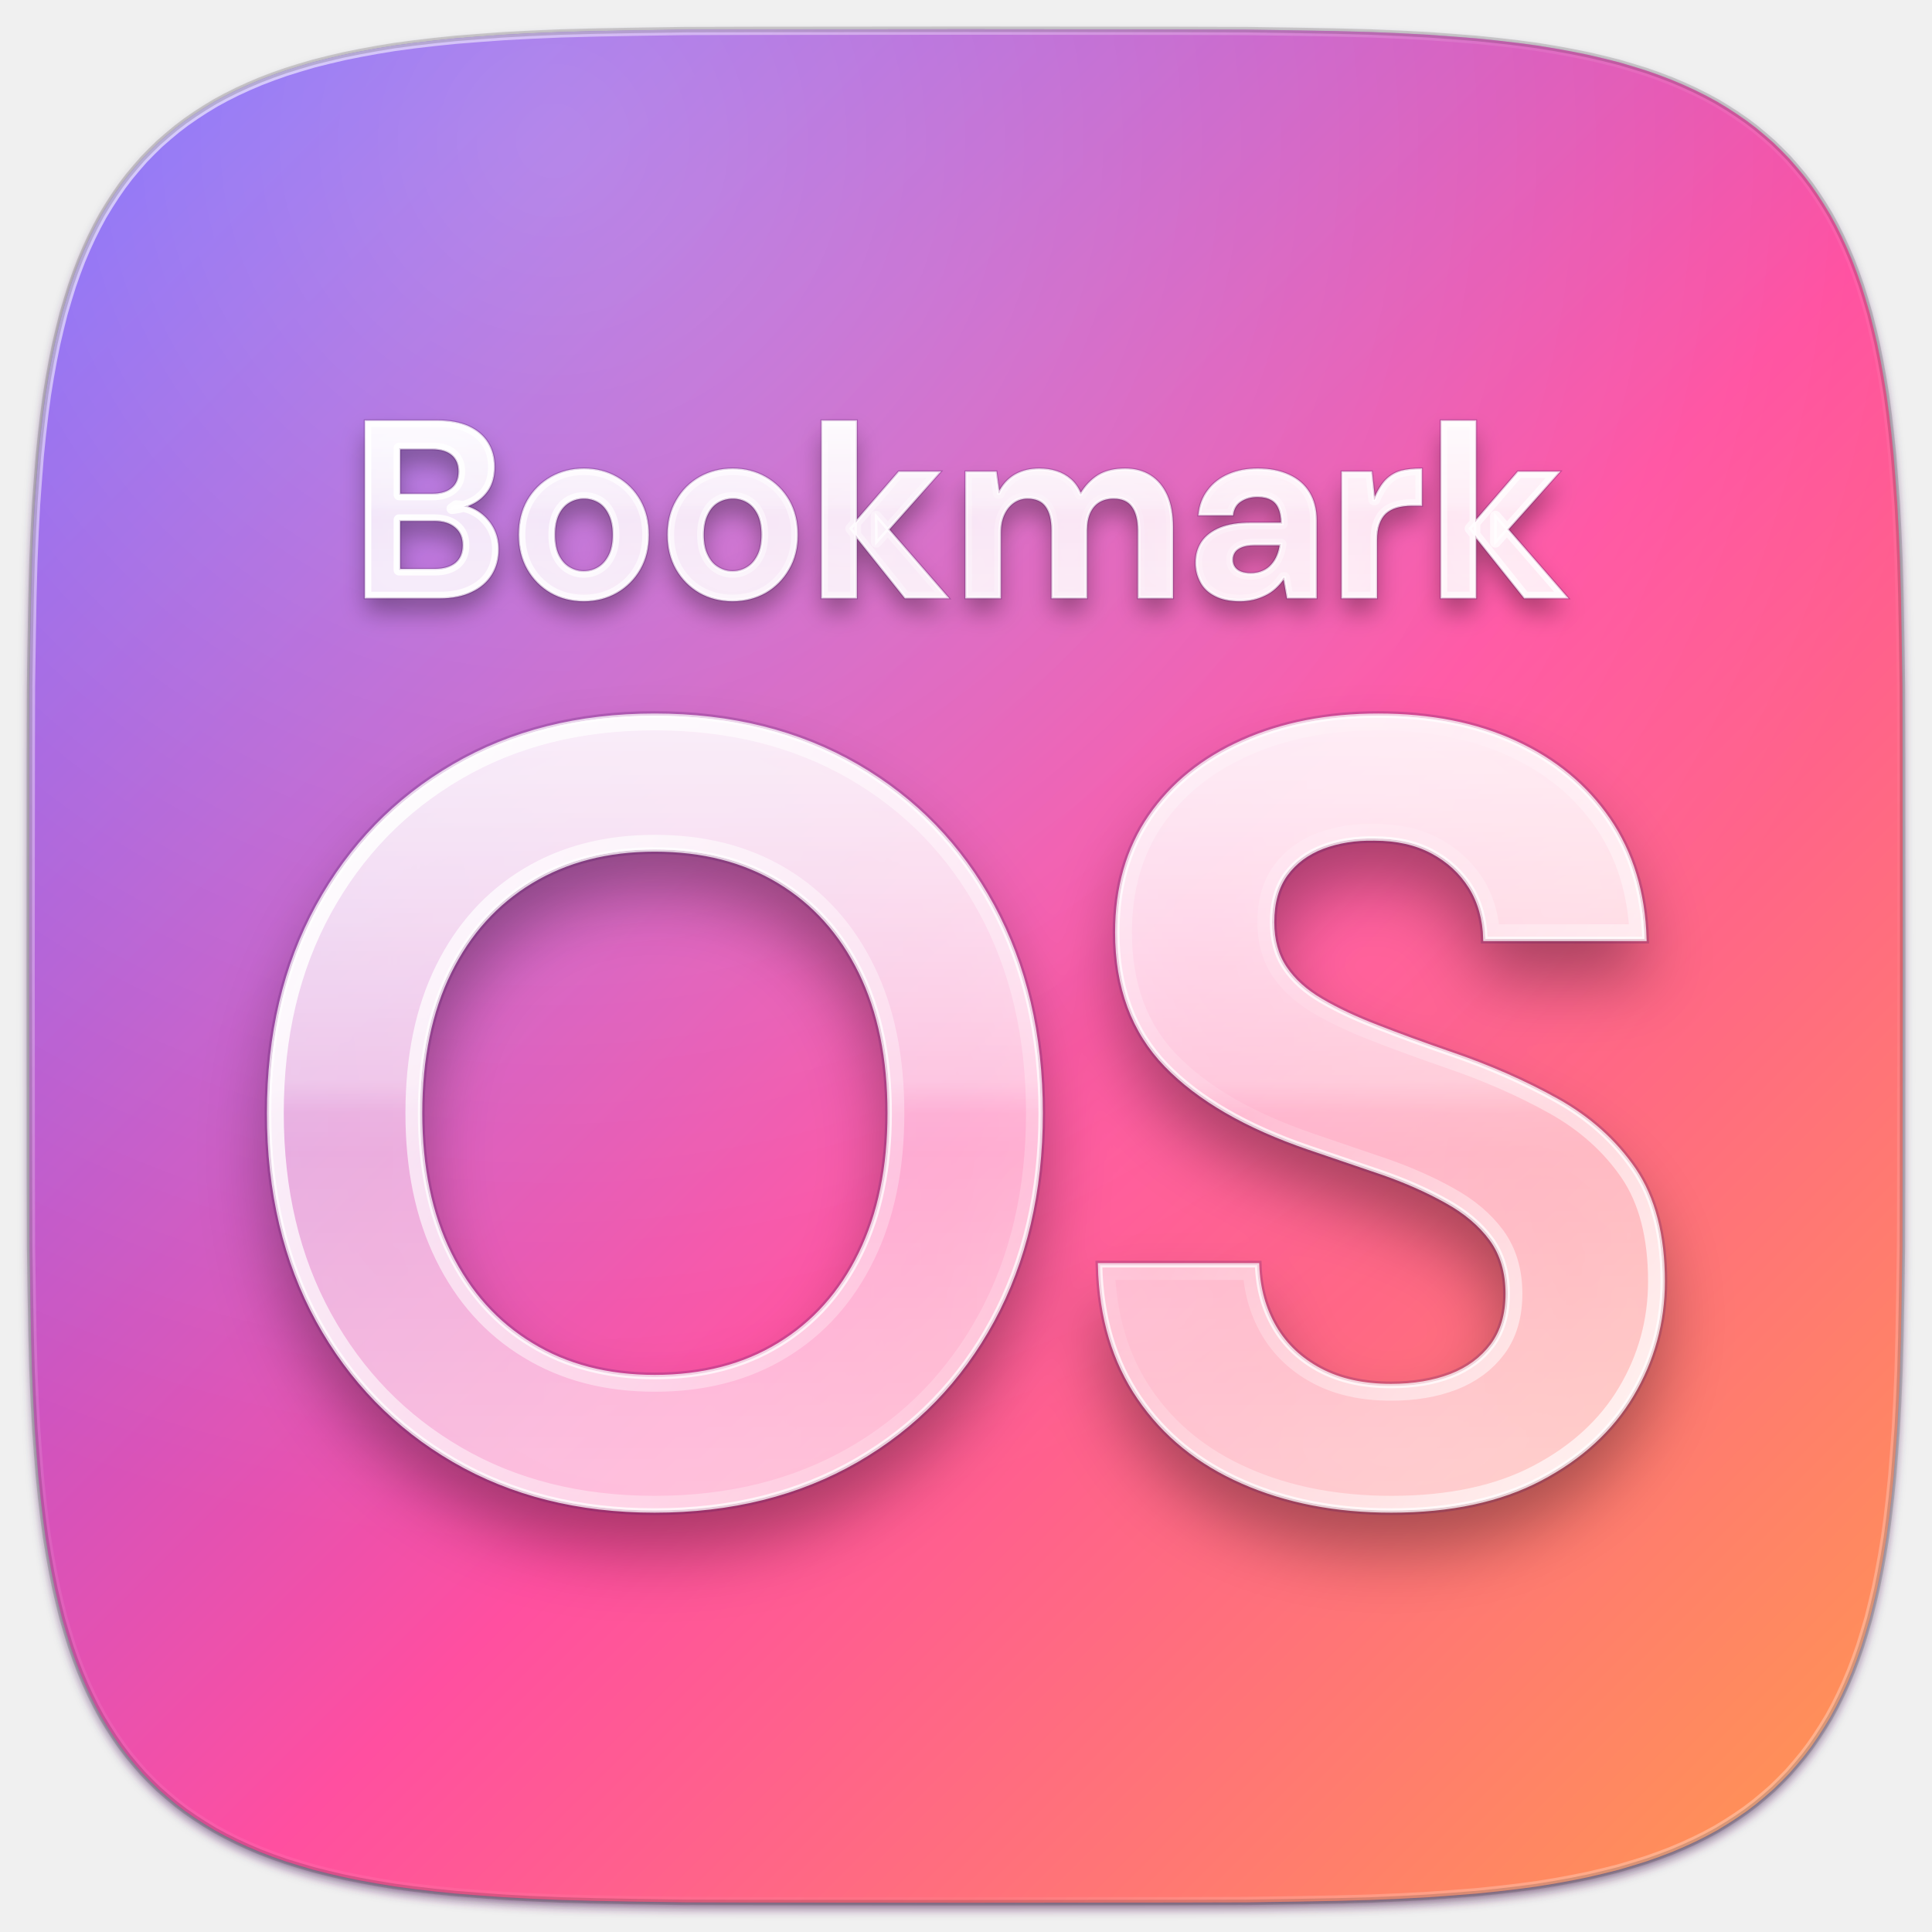
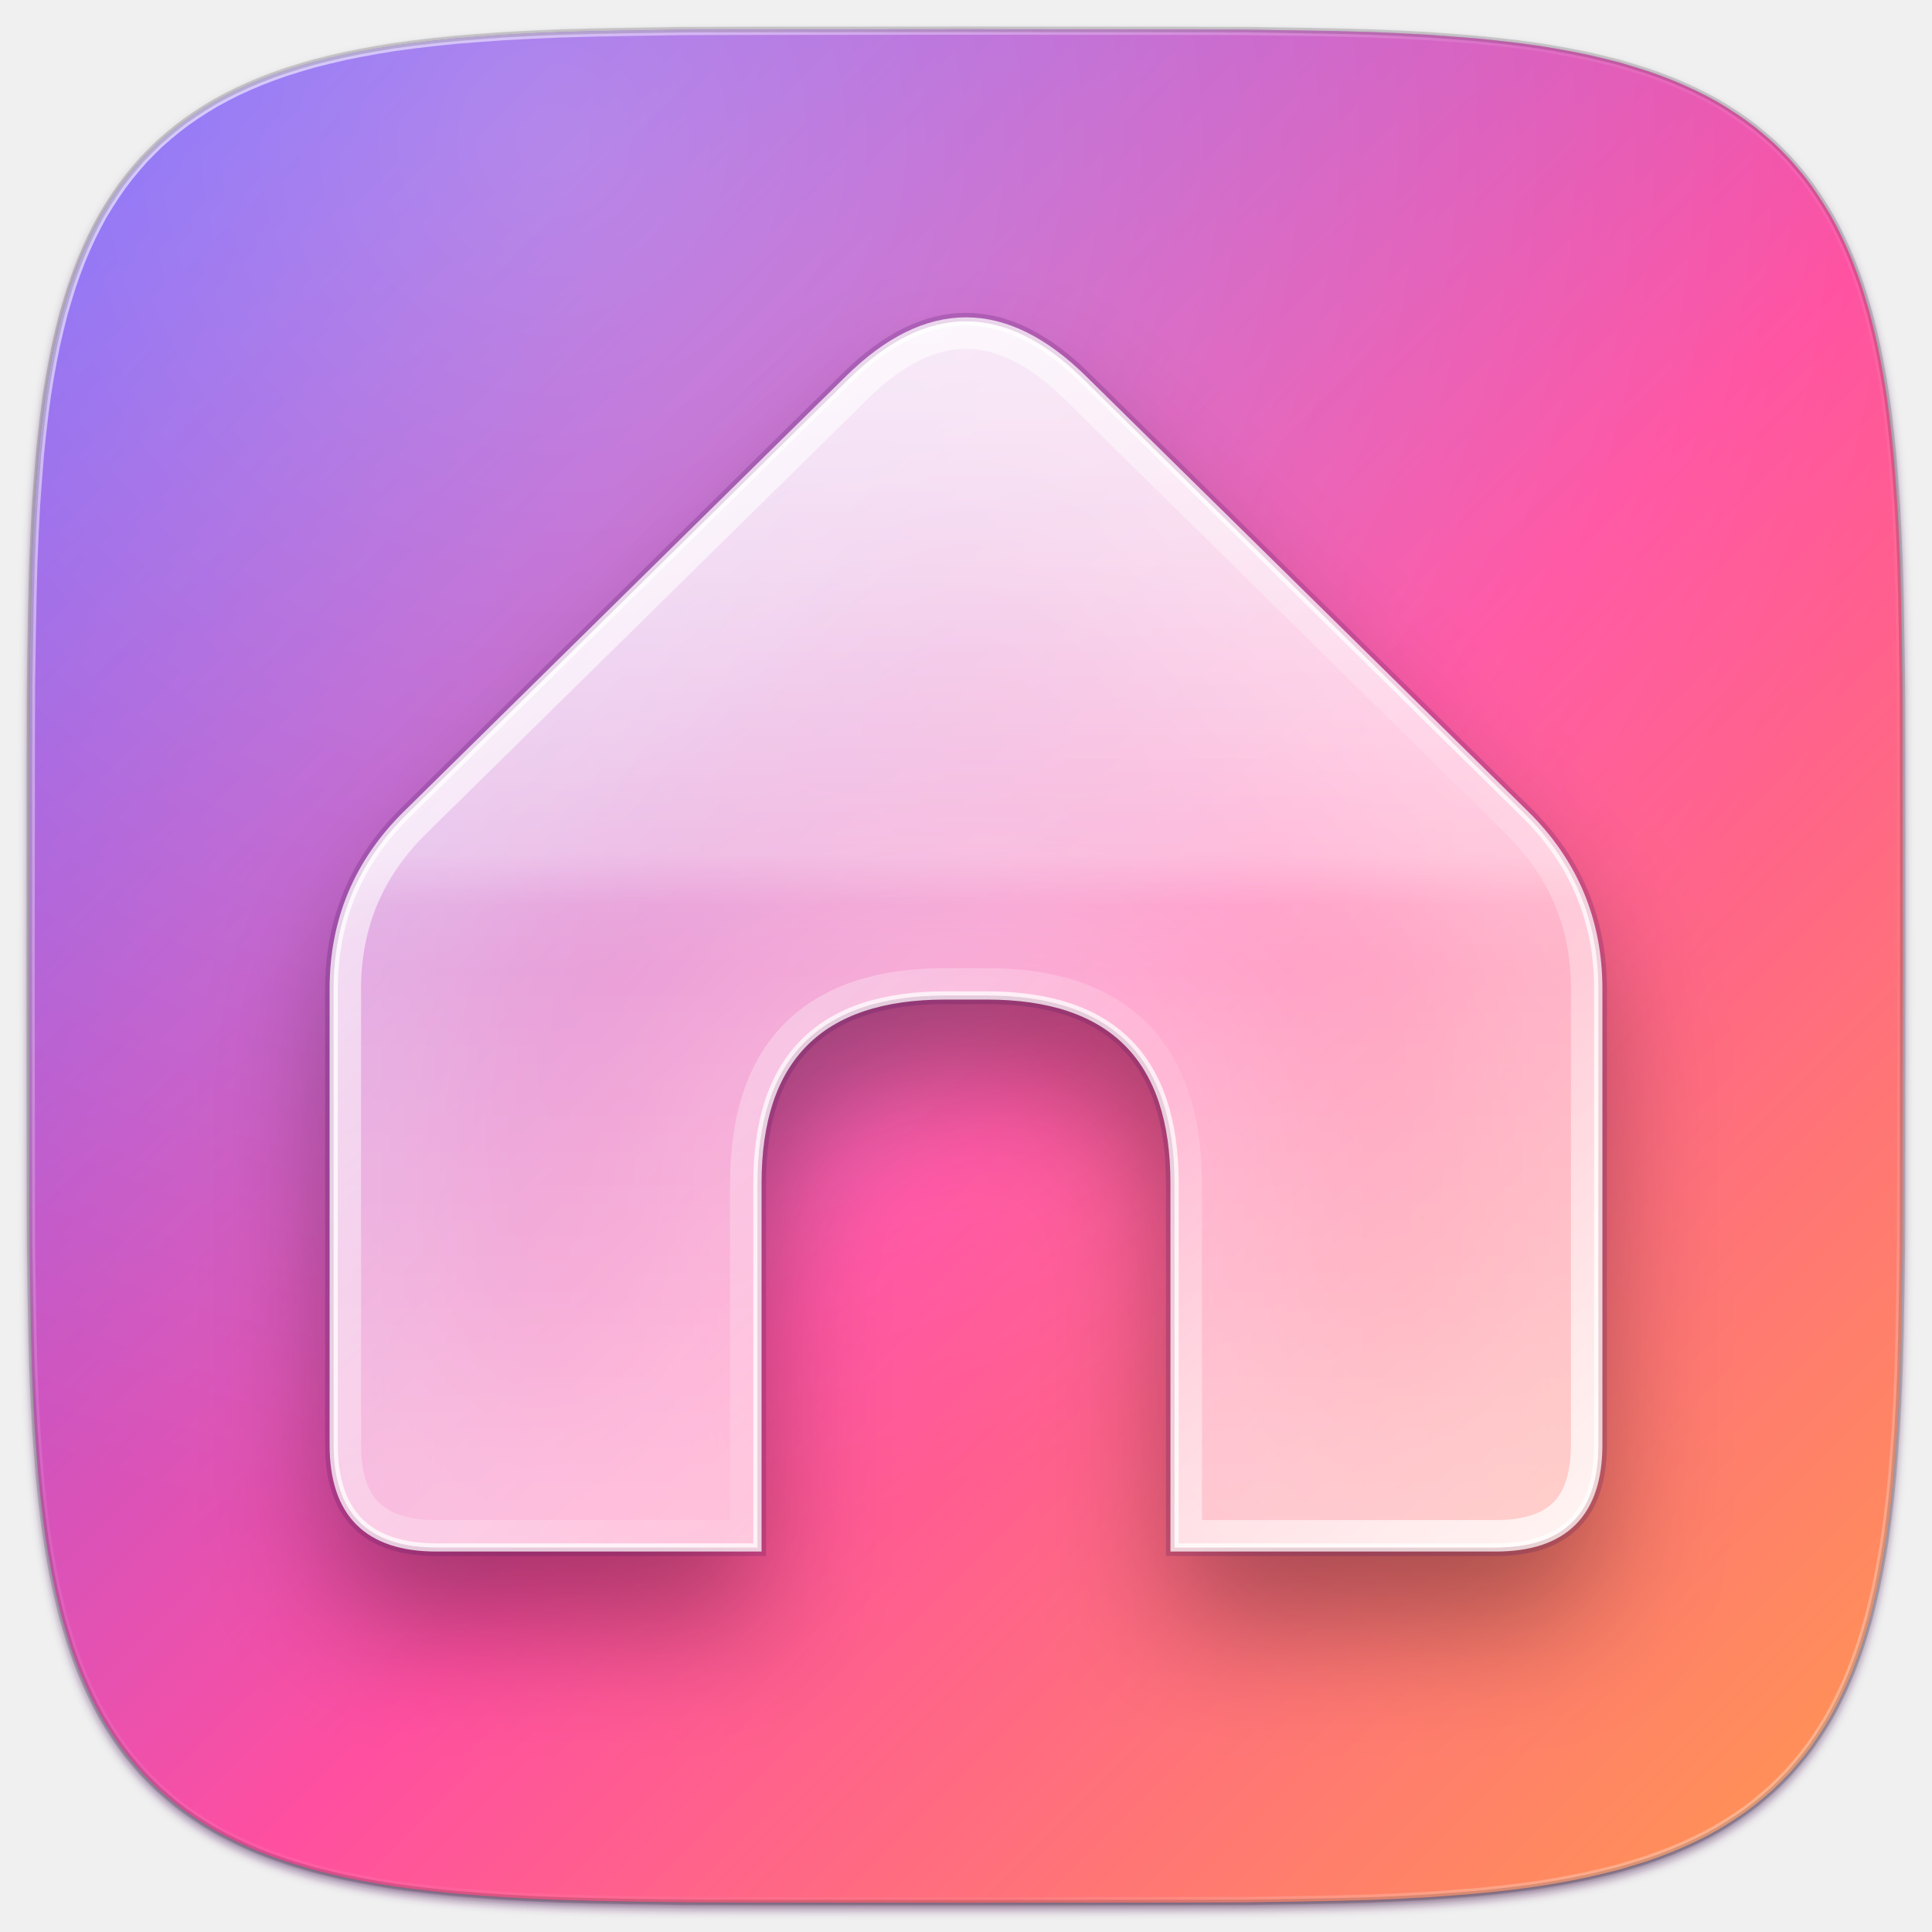
- <svg xmlns="http://www.w3.org/2000/svg" viewBox="-16 -16 1056 1056" width="256" height="256" role="img" aria-label="Bookmark OS">
+ <svg xmlns="http://www.w3.org/2000/svg" viewBox="-16 -16 1056 1056" width="256" height="256" role="img" aria-label="Home Page OS">
  <defs>
    <path id="sq" d="M1024.0,512.0 L1023.9,628.2 L1023.8,665.3 L1023.4,692.3 L1023.0,714.2 L1022.5,733.0 L1021.8,749.6 L1021.0,764.6 L1020.0,778.3 L1019.0,791.0 L1017.8,802.7 L1016.5,813.8 L1015.1,824.2 L1013.5,834.0 L1011.8,843.3 L1010.0,852.2 L1008.0,860.7 L1006.0,868.7 L1003.7,876.5 L1001.4,883.9 L998.9,891.0 L996.3,897.8 L993.5,904.4 L990.6,910.7 L987.6,916.7 L984.4,922.6 L981.0,928.2 L977.5,933.6 L973.9,938.8 L970.1,943.8 L966.1,948.6 L962.0,953.3 L957.7,957.7 L953.3,962.0 L948.6,966.1 L943.8,970.1 L938.8,973.9 L933.6,977.5 L928.2,981.0 L922.6,984.4 L916.7,987.6 L910.7,990.6 L904.4,993.5 L897.8,996.3 L891.0,998.9 L883.9,1001.4 L876.5,1003.7 L868.7,1006.0 L860.7,1008.0 L852.2,1010.0 L843.3,1011.8 L834.0,1013.5 L824.2,1015.1 L813.8,1016.5 L802.7,1017.8 L791.0,1019.0 L778.3,1020.0 L764.6,1021.0 L749.6,1021.8 L733.0,1022.5 L714.2,1023.0 L692.3,1023.4 L665.3,1023.8 L628.2,1023.9 L512.0,1024.0 L395.8,1023.9 L358.7,1023.8 L331.7,1023.4 L309.8,1023.0 L291.0,1022.5 L274.4,1021.8 L259.4,1021.0 L245.7,1020.0 L233.0,1019.0 L221.3,1017.8 L210.2,1016.5 L199.8,1015.1 L190.0,1013.5 L180.7,1011.8 L171.8,1010.0 L163.3,1008.0 L155.3,1006.0 L147.5,1003.7 L140.1,1001.4 L133.0,998.9 L126.2,996.3 L119.6,993.5 L113.3,990.6 L107.3,987.6 L101.4,984.4 L95.8,981.0 L90.4,977.5 L85.2,973.9 L80.2,970.1 L75.4,966.1 L70.7,962.0 L66.3,957.7 L62.0,953.3 L57.9,948.6 L53.9,943.8 L50.1,938.8 L46.5,933.6 L43.0,928.2 L39.6,922.6 L36.4,916.7 L33.4,910.7 L30.5,904.4 L27.7,897.8 L25.1,891.0 L22.6,883.9 L20.3,876.5 L18.0,868.7 L16.0,860.7 L14.0,852.2 L12.2,843.3 L10.5,834.0 L8.9,824.2 L7.5,813.8 L6.2,802.7 L5.0,791.0 L4.0,778.3 L3.0,764.6 L2.2,749.6 L1.5,733.0 L1.0,714.2 L0.6,692.3 L0.2,665.3 L0.1,628.2 L0.0,512.0 L0.1,395.8 L0.2,358.7 L0.6,331.7 L1.0,309.8 L1.5,291.0 L2.2,274.4 L3.0,259.4 L4.0,245.7 L5.0,233.0 L6.2,221.3 L7.5,210.2 L8.9,199.8 L10.5,190.0 L12.2,180.7 L14.0,171.8 L16.0,163.3 L18.0,155.3 L20.3,147.5 L22.6,140.1 L25.1,133.0 L27.7,126.2 L30.5,119.6 L33.4,113.3 L36.4,107.3 L39.6,101.4 L43.0,95.8 L46.5,90.4 L50.1,85.2 L53.9,80.2 L57.9,75.4 L62.0,70.7 L66.3,66.3 L70.7,62.0 L75.4,57.9 L80.2,53.9 L85.2,50.1 L90.4,46.5 L95.8,43.0 L101.4,39.6 L107.3,36.4 L113.3,33.4 L119.6,30.5 L126.2,27.7 L133.0,25.1 L140.1,22.6 L147.5,20.3 L155.3,18.0 L163.3,16.0 L171.8,14.0 L180.7,12.2 L190.0,10.5 L199.8,8.9 L210.2,7.5 L221.3,6.2 L233.0,5.0 L245.7,4.0 L259.4,3.0 L274.4,2.2 L291.0,1.5 L309.8,1.0 L331.7,0.6 L358.7,0.2 L395.8,0.1 L512.0,0.0 L628.2,0.1 L665.3,0.2 L692.3,0.6 L714.2,1.0 L733.0,1.5 L749.6,2.2 L764.6,3.0 L778.3,4.0 L791.0,5.0 L802.7,6.2 L813.8,7.5 L824.2,8.9 L834.0,10.5 L843.3,12.2 L852.2,14.0 L860.7,16.0 L868.7,18.0 L876.5,20.3 L883.9,22.6 L891.0,25.1 L897.8,27.7 L904.4,30.5 L910.7,33.4 L916.7,36.4 L922.6,39.6 L928.2,43.0 L933.6,46.5 L938.8,50.1 L943.8,53.9 L948.6,57.9 L953.3,62.0 L957.7,66.3 L962.0,70.7 L966.1,75.4 L970.1,80.2 L973.9,85.2 L977.5,90.4 L981.0,95.8 L984.4,101.4 L987.6,107.3 L990.6,113.3 L993.5,119.6 L996.3,126.2 L998.9,133.0 L1001.4,140.1 L1003.7,147.5 L1006.0,155.3 L1008.0,163.3 L1010.0,171.8 L1011.8,180.7 L1013.5,190.0 L1015.1,199.8 L1016.5,210.2 L1017.8,221.3 L1019.0,233.0 L1020.0,245.7 L1021.0,259.4 L1021.8,274.4 L1022.5,291.0 L1023.0,309.8 L1023.4,331.7 L1023.8,358.7 L1023.9,395.8Z" />
    <clipPath id="tile">
      <use href="#sq" />
    </clipPath>
    <linearGradient id="base" x1="0" y1="0" x2="1" y2="1">
      <stop offset="0" stop-color="#6A5CFF" />
      <stop offset="0.55" stop-color="#FF4FA0" />
      <stop offset="1" stop-color="#FF9A4D" />
    </linearGradient>
    <filter id="soft" x="-50%" y="-50%" width="200%" height="200%">
      <feGaussianBlur stdDeviation="90" />
    </filter>
    <radialGradient id="sheen" cx=".28" cy=".06" r=".75">
      <stop offset="0" stop-color="#fff" stop-opacity=".28" />
      <stop offset="1" stop-color="#fff" stop-opacity="0" />
    </radialGradient>
    <linearGradient id="tileRim" x1="0" y1="0" x2="1" y2="1">
      <stop offset="0" stop-color="#fff" stop-opacity=".7" />
      <stop offset=".4" stop-color="#fff" stop-opacity=".08" />
      <stop offset=".75" stop-color="#fff" stop-opacity=".04" />
      <stop offset="1" stop-color="#fff" stop-opacity=".4" />
    </linearGradient>
-     <path id="bm" d="M184.0 320.0V224.0H223.0Q233.0 224.0 239.9 227.1Q246.7 230.2 250.2 235.8Q253.7 241.4 253.7 248.7Q253.7 255.9 250.6 260.9Q247.4 265.8 242.3 268.4Q237.1 271.1 231.0 271.6L233.2 270.0Q239.7 270.2 244.9 273.5Q250.0 276.8 253.0 282.1Q255.9 287.4 255.9 293.8Q255.9 301.4 252.3 307.3Q248.6 313.3 241.5 316.6Q234.5 320.0 224.4 320.0ZM202.1 305.2H221.5Q229.1 305.2 233.4 301.7Q237.6 298.1 237.6 291.6Q237.6 285.1 233.2 281.4Q228.9 277.7 221.3 277.7H202.1ZM202.1 264.1H220.2Q227.5 264.1 231.4 260.7Q235.3 257.4 235.3 251.3Q235.3 245.3 231.4 241.9Q227.5 238.5 220.0 238.5H202.1ZM303.1 321.6Q293.2 321.6 285.3 317.1Q277.4 312.5 272.8 304.5Q268.2 296.4 268.2 285.9Q268.2 275.4 272.8 267.3Q277.5 259.3 285.4 254.8Q293.3 250.3 303.2 250.3Q313.0 250.3 320.9 254.8Q328.8 259.3 333.4 267.3Q338.0 275.4 338.0 285.9Q338.0 296.5 333.4 304.5Q328.8 312.5 320.8 317.1Q312.9 321.6 303.1 321.6ZM303.0 306.4Q307.6 306.4 311.3 304.1Q315.0 301.9 317.3 297.3Q319.6 292.8 319.6 285.9Q319.6 279.1 317.3 274.5Q315.1 269.9 311.4 267.7Q307.6 265.5 303.2 265.5Q298.8 265.5 295.0 267.7Q291.2 269.9 288.9 274.5Q286.7 279.1 286.7 285.9Q286.7 292.8 288.9 297.3Q291.2 301.9 294.9 304.1Q298.7 306.4 303.0 306.4ZM384.4 321.6Q374.6 321.6 366.6 317.1Q358.7 312.5 354.1 304.5Q349.5 296.4 349.5 285.9Q349.5 275.4 354.2 267.3Q358.8 259.3 366.7 254.8Q374.7 250.3 384.5 250.3Q394.3 250.3 402.2 254.8Q410.1 259.3 414.8 267.3Q419.4 275.4 419.4 285.9Q419.4 296.5 414.7 304.5Q410.1 312.5 402.2 317.1Q394.2 321.6 384.4 321.6ZM384.4 306.4Q388.9 306.4 392.6 304.1Q396.3 301.9 398.6 297.3Q400.9 292.8 400.9 285.9Q400.9 279.1 398.7 274.5Q396.4 269.9 392.7 267.7Q389.0 265.5 384.6 265.5Q380.1 265.5 376.3 267.7Q372.5 269.9 370.3 274.5Q368.0 279.1 368.0 285.9Q368.0 292.8 370.3 297.3Q372.5 301.9 376.3 304.1Q380.0 306.4 384.4 306.4ZM478.9 320.0 449.0 282.5 475.5 251.9H496.9L463.0 290.0L462.9 275.7L501.4 320.0ZM433.6 320.0V224.0H451.7V320.0ZM512.3 320.0V251.9H528.1L529.7 263.3H530.2Q533.4 256.8 539.0 253.5Q544.6 250.3 552.0 250.3Q557.1 250.3 561.4 251.7Q565.7 253.1 569.0 256.0Q572.3 258.9 574.4 263.8H575.0Q578.8 257.4 584.5 253.8Q590.2 250.3 599.0 250.3Q606.8 250.3 612.5 253.9Q618.2 257.5 621.4 264.5Q624.5 271.5 624.5 281.7V320.0H606.6V283.4Q606.6 274.8 603.2 270.2Q599.9 265.5 592.7 265.5Q588.1 265.5 584.7 267.5Q581.3 269.5 579.4 273.5Q577.5 277.5 577.5 283.4V320.0H559.4V283.4Q559.4 274.8 556.1 270.2Q552.8 265.5 545.6 265.5Q541.4 265.5 538.0 267.8Q534.5 270.2 532.5 274.4Q530.4 278.7 530.4 284.9V320.0ZM661.7 321.6Q653.6 321.6 648.3 318.8Q643.0 316.1 640.6 311.4Q638.1 306.7 638.1 301.1Q638.1 294.8 641.3 290.0Q644.6 285.2 651.2 282.5Q657.7 279.9 667.7 279.9H684.9Q684.9 274.6 683.4 271.3Q682.0 267.9 679.0 266.3Q675.9 264.6 671.4 264.6Q666.0 264.6 662.1 267.1Q658.2 269.5 657.4 274.7H639.7Q640.5 267.2 644.7 261.8Q648.8 256.3 655.7 253.3Q662.6 250.3 671.4 250.3Q681.2 250.3 688.3 253.6Q695.4 256.8 699.2 263.0Q703.0 269.2 703.0 278.1V320.0H688.0L686.1 309.3H685.5Q683.4 312.4 680.9 314.7Q678.3 317.1 675.3 318.5Q672.3 320.0 668.9 320.8Q665.4 321.6 661.7 321.6ZM667.6 307.5Q671.4 307.5 674.3 306.2Q677.3 304.9 679.3 302.6Q681.4 300.3 682.6 297.3Q683.8 294.4 684.2 291.0H669.7Q665.3 291.0 662.6 292.1Q659.8 293.2 658.5 295.1Q657.2 297.0 657.2 299.5Q657.2 302.1 658.5 303.9Q659.8 305.7 662.1 306.6Q664.5 307.5 667.6 307.5ZM717.9 320.0V251.9H733.3L734.9 266.8H735.4Q738.5 259.6 742.0 256.1Q745.6 252.6 750.2 251.4Q754.8 250.3 760.6 250.3V269.4H755.7Q751.0 269.4 747.2 270.5Q743.5 271.6 741.0 273.9Q738.6 276.2 737.3 279.9Q736.0 283.5 736.0 288.8V320.0ZM817.4 320.0 787.5 282.5 813.9 251.9H835.4L801.4 290.0L801.4 275.7L839.9 320.0ZM772.1 320.0V224.0H790.2V320.0Z" />
-     <clipPath id="clip-bm">
-       <use href="#bm" />
+     <path id="hm" d="M576.0 191.2L817.6 429.1Q857.6 468.5 857.6 524.6L857.6 773.7Q857.6 829.8 801.5 829.8L626.0 829.8Q626.0 829.8 626.0 829.8L626.0 630.8Q626.0 528.1 523.4 528.1L500.6 528.1Q398.0 528.1 398.0 630.8L398.0 829.8Q398.0 829.8 398.0 829.8L222.5 829.8Q166.4 829.8 166.4 773.7L166.4 524.6Q166.4 468.5 206.4 429.1L448.0 191.2Q512.0 128.2 576.0 191.2Z" />
+     <clipPath id="clip-hm">
+       <use href="#hm" />
    </clipPath>
-     <filter id="frost-bm" x="-50%" y="-50%" width="200%" height="200%">
-       <feGaussianBlur stdDeviation="12.4" />
+     <filter id="frost-hm" x="-50%" y="-50%" width="200%" height="200%">
+       <feGaussianBlur stdDeviation="63.5" />
    </filter>
-     <filter id="lift-bm" x="-30%" y="-30%" width="160%" height="180%">
-       <feGaussianBlur in="SourceAlpha" stdDeviation="6.6" />
-       <feOffset dy="8.0" />
+     <filter id="lift-hm" x="-30%" y="-30%" width="160%" height="180%">
+       <feGaussianBlur in="SourceAlpha" stdDeviation="33.8" />
+       <feOffset dy="41.2" />
      <feComponentTransfer>
        <feFuncA type="linear" slope=".34" />
      </feComponentTransfer>
    </filter>
-     <linearGradient id="tint-bm" gradientUnits="userSpaceOnUse" x1="0" y1="224" x2="0" y2="322">
-       <stop offset="0" stop-color="#fff" stop-opacity="0.95" />
-       <stop offset=".55" stop-color="#fff" stop-opacity="0.8" />
-       <stop offset="1" stop-color="#fff" stop-opacity="0.85" />
-     </linearGradient>
-     <linearGradient id="gloss-bm" gradientUnits="userSpaceOnUse" x1="0" y1="224" x2="0" y2="322">
-       <stop offset="0" stop-color="#fff" stop-opacity="0.3" />
-       <stop offset=".46" stop-color="#fff" stop-opacity="0.17" />
-       <stop offset=".5" stop-color="#fff" stop-opacity="0" />
-       <stop offset="1" stop-color="#fff" stop-opacity="0" />
-     </linearGradient>
-     <linearGradient id="rim-bm" gradientUnits="userSpaceOnUse" x1="184" y1="224" x2="840" y2="322">
-       <stop offset="0" stop-color="#fff" />
-       <stop offset=".35" stop-color="#fff" stop-opacity=".45" />
-       <stop offset=".65" stop-color="#fff" stop-opacity=".1" />
-       <stop offset="1" stop-color="#fff" stop-opacity=".8" />
-     </linearGradient>
-     <path id="os" d="M341.8 819.2Q279.5 819.2 232.2 791.7Q184.8 764.2 157.9 715.3Q131.1 666.4 131.1 602.0Q131.1 537.8 157.9 488.9Q184.8 440.0 232.2 412.4Q279.5 384.8 341.8 384.8Q404.5 384.8 452.2 412.4Q499.8 440.0 526.3 488.9Q552.8 537.8 552.8 602.0Q552.8 666.4 526.3 715.3Q499.8 764.2 452.2 791.7Q404.5 819.2 341.8 819.2ZM341.9 746.3Q381.1 746.3 409.9 728.7Q438.7 711.2 454.5 678.8Q470.3 646.5 470.3 602.0Q470.3 557.1 454.5 524.9Q438.7 492.7 409.9 475.3Q381.1 457.9 341.9 457.9Q303.1 457.9 274.3 475.3Q245.4 492.7 229.5 524.9Q213.6 557.1 213.6 602.0Q213.6 646.5 229.5 678.8Q245.4 711.2 274.3 728.7Q303.1 746.3 341.9 746.3ZM744.5 819.2Q699.0 819.2 663.2 803.4Q627.4 787.7 606.9 757.7Q586.3 727.7 585.3 685.2H671.1Q671.8 704.2 680.5 719.1Q689.2 734.0 705.4 742.6Q721.6 751.2 744.3 751.2Q762.9 751.2 777.2 745.7Q791.4 740.2 799.8 729.0Q808.1 717.8 808.1 700.7Q808.1 683.0 799.2 670.8Q790.3 658.7 774.7 650.1Q759.2 641.4 739.8 634.6Q720.3 627.9 699.3 620.8Q648.2 603.3 621.5 575.7Q594.7 548.0 594.7 503.2Q594.7 466.5 612.9 440.0Q631.1 413.6 663.5 399.2Q695.8 384.8 737.3 384.8Q780.0 384.8 812.1 399.6Q844.3 414.4 863.0 441.7Q881.7 469.1 882.8 506.8H795.9Q795.5 490.6 787.9 478.3Q780.2 466.1 766.9 459.0Q753.6 451.9 735.2 451.9Q719.7 451.6 706.9 456.4Q694.1 461.3 686.7 471.4Q679.3 481.6 679.3 497.7Q679.3 512.4 686.2 522.7Q693.1 533.0 705.9 540.5Q718.8 548.1 736.7 555.0Q754.6 562.0 776.6 569.6Q808.3 580.4 834.7 595.1Q861.1 609.8 877.0 633.0Q892.8 656.3 892.8 694.0Q892.8 727.4 875.8 756.0Q858.8 784.5 825.9 801.8Q792.9 819.2 744.5 819.2Z" />
-     <clipPath id="clip-os">
-       <use href="#os" />
-     </clipPath>
-     <filter id="frost-os" x="-50%" y="-50%" width="200%" height="200%">
-       <feGaussianBlur stdDeviation="34.0" />
-     </filter>
-     <filter id="lift-os" x="-30%" y="-30%" width="160%" height="180%">
-       <feGaussianBlur in="SourceAlpha" stdDeviation="18.0" />
-       <feOffset dy="22.0" />
-       <feComponentTransfer>
-         <feFuncA type="linear" slope=".34" />
-       </feComponentTransfer>
-     </filter>
-     <linearGradient id="tint-os" gradientUnits="userSpaceOnUse" x1="0" y1="385" x2="0" y2="819">
+     <linearGradient id="tint-hm" gradientUnits="userSpaceOnUse" x1="0" y1="128" x2="0" y2="830">
      <stop offset="0" stop-color="#fff" stop-opacity="0.78" />
      <stop offset=".55" stop-color="#fff" stop-opacity="0.42" />
      <stop offset="1" stop-color="#fff" stop-opacity="0.55" />
    </linearGradient>
-     <linearGradient id="gloss-os" gradientUnits="userSpaceOnUse" x1="0" y1="385" x2="0" y2="819">
+     <linearGradient id="gloss-hm" gradientUnits="userSpaceOnUse" x1="0" y1="128" x2="0" y2="830">
      <stop offset="0" stop-color="#fff" stop-opacity="0.42" />
      <stop offset=".46" stop-color="#fff" stop-opacity="0.23" />
      <stop offset=".5" stop-color="#fff" stop-opacity="0" />
      <stop offset="1" stop-color="#fff" stop-opacity="0" />
    </linearGradient>
-     <linearGradient id="rim-os" gradientUnits="userSpaceOnUse" x1="131" y1="385" x2="893" y2="819">
+     <linearGradient id="rim-hm" gradientUnits="userSpaceOnUse" x1="166" y1="128" x2="858" y2="830">
      <stop offset="0" stop-color="#fff" />
      <stop offset=".35" stop-color="#fff" stop-opacity=".45" />
      <stop offset=".65" stop-color="#fff" stop-opacity=".1" />
      <stop offset="1" stop-color="#fff" stop-opacity=".8" />
    </linearGradient>
    <filter id="ambient" filterUnits="userSpaceOnUse" x="-16" y="-16" width="1056" height="1056">
      <feGaussianBlur stdDeviation="6" />
    </filter>
    <filter id="contact" filterUnits="userSpaceOnUse" x="-16" y="-16" width="1056" height="1056">
      <feGaussianBlur stdDeviation="3" />
    </filter>
  </defs>
  <use href="#sq" fill="url(#base)" opacity=".9" filter="url(#ambient)" transform="translate(512 512) scale(0.98) translate(-512 -512) translate(0 5)" />
  <use href="#sq" fill="#3A1352" opacity=".6" filter="url(#contact)" transform="translate(0 3)" />
  <g clip-path="url(#tile)">
    <rect width="1024" height="1024" fill="url(#base)" />
    <g filter="url(#soft)">

  </g>
    <rect width="1024" height="1024" fill="url(#sheen)" />
-     <g transform="translate(0 -9.6)">
-       <use href="#bm" fill="#000" filter="url(#lift-bm)" />
-       <use href="#bm" fill="none" stroke="#4A1560" stroke-opacity="0.28" stroke-width="2.4" />
-       <g clip-path="url(#clip-bm)">
-         <rect width="1024" height="1024" fill="url(#base)" />
-         <g filter="url(#frost-bm)" transform="translate(512 512) scale(1.12) translate(-512 -530)">
- 
+     <use href="#hm" fill="#000" filter="url(#lift-hm)" />
+     <use href="#hm" fill="none" stroke="#4A1560" stroke-opacity="0.22" stroke-width="9.4" />
+     <g clip-path="url(#clip-hm)">
+       <rect width="1024" height="1024" fill="url(#base)" />
+       <use href="#hm" fill="url(#tint-hm)" />
+       <use href="#hm" fill="url(#gloss-hm)" />
+       <use href="#hm" fill="none" stroke="url(#rim-hm)" stroke-width="29.9" stroke-linejoin="round" />
+       <use href="#hm" fill="none" stroke="#fff" stroke-opacity=".35" stroke-width="82.2" stroke-linejoin="round" filter="url(#frost-hm)" />
    </g>
-         <use href="#bm" fill="url(#tint-bm)" />
-         <use href="#bm" fill="url(#gloss-bm)" />
-         <use href="#bm" fill="none" stroke="url(#rim-bm)" stroke-width="5.9" stroke-linejoin="round" />
-         <use href="#bm" fill="none" stroke="#fff" stroke-opacity=".35" stroke-width="16.1" stroke-linejoin="round" filter="url(#frost-bm)" />
-       </g>
-       <use href="#bm" fill="none" stroke="#fff" stroke-opacity=".75" stroke-width="1.4" />
-       <use href="#os" fill="#000" filter="url(#lift-os)" />
-       <use href="#os" fill="none" stroke="#4A1560" stroke-opacity="0.22" stroke-width="5.0" />
-       <g clip-path="url(#clip-os)">
-         <rect width="1024" height="1024" fill="url(#base)" />
-         <g filter="url(#frost-os)" transform="translate(512 512) scale(1.12) translate(-512 -530)">
- 
-     </g>
-         <use href="#os" fill="url(#tint-os)" />
-         <use href="#os" fill="url(#gloss-os)" />
-         <use href="#os" fill="none" stroke="url(#rim-os)" stroke-width="16.0" stroke-linejoin="round" />
-         <use href="#os" fill="none" stroke="#fff" stroke-opacity=".35" stroke-width="44.0" stroke-linejoin="round" filter="url(#frost-os)" />
-       </g>
-       <use href="#os" fill="none" stroke="#fff" stroke-opacity=".75" stroke-width="2.4" />
-     </g>
+     <use href="#hm" fill="none" stroke="#fff" stroke-opacity=".75" stroke-width="4.5" />
  </g>
  <use href="#sq" fill="none" stroke="url(#tileRim)" stroke-width="6" clip-path="url(#tile)" />
  <use href="#sq" fill="none" stroke="#00000026" stroke-width="3" />
</svg>
